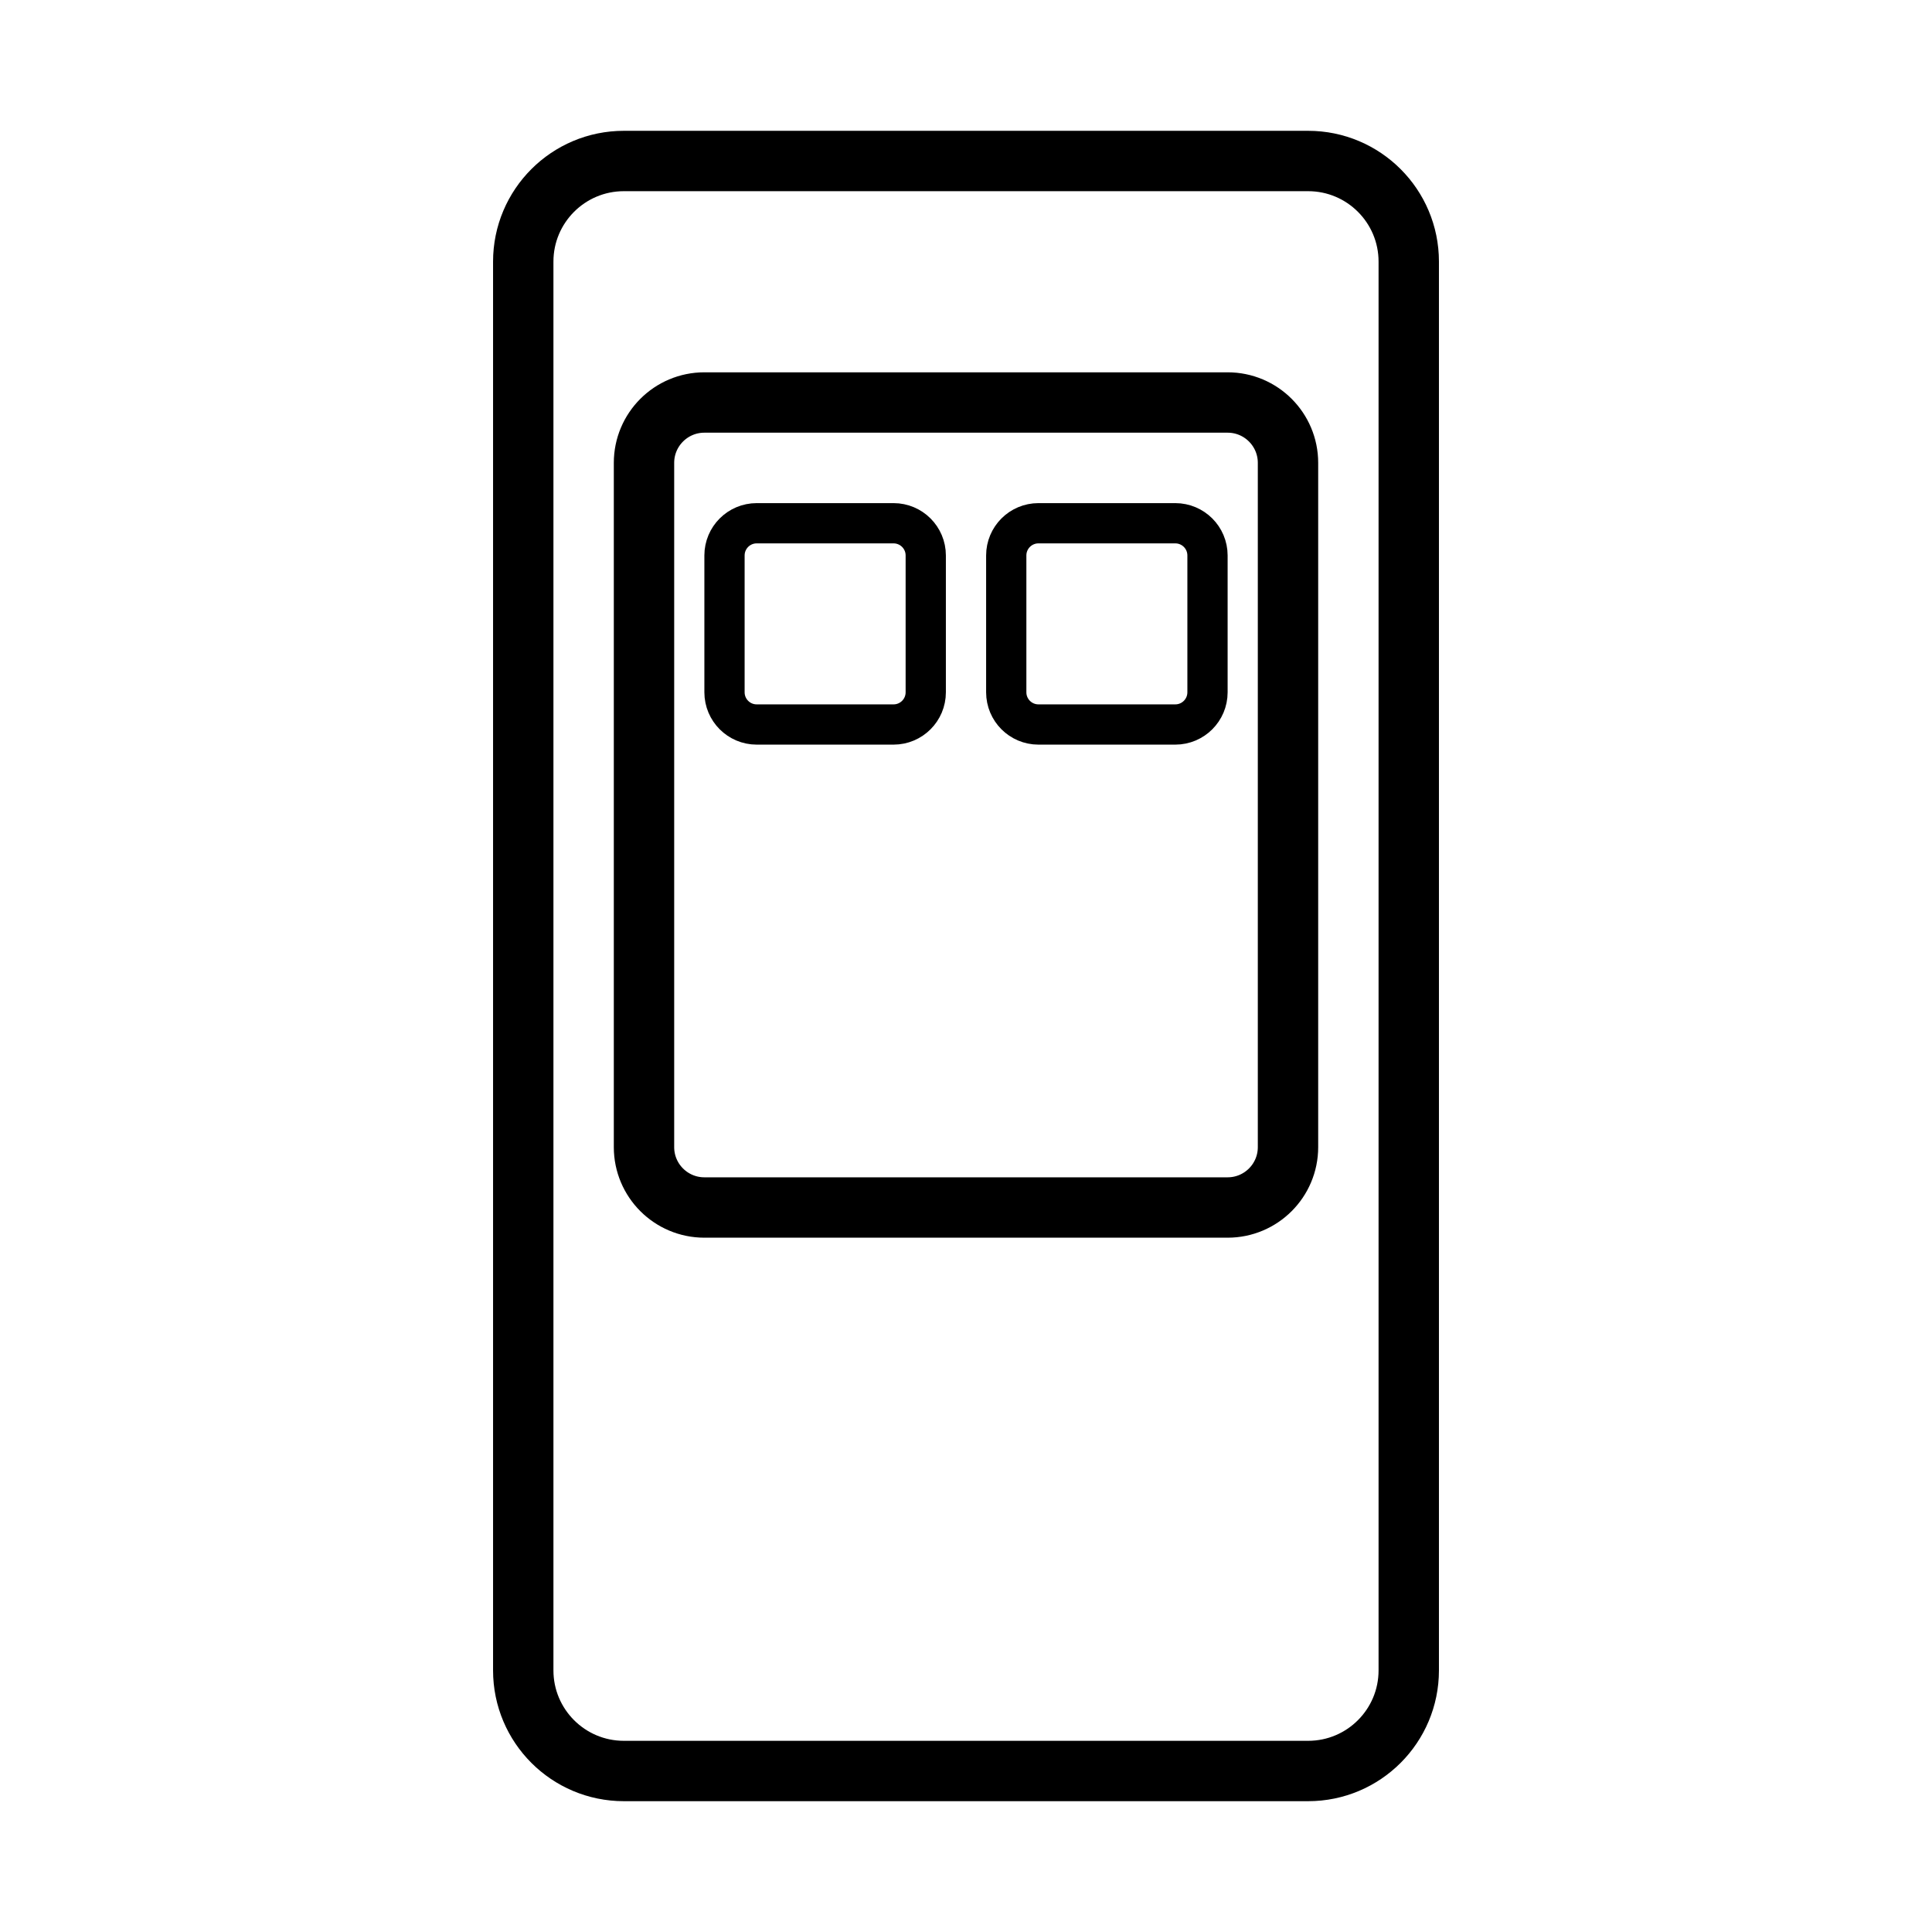
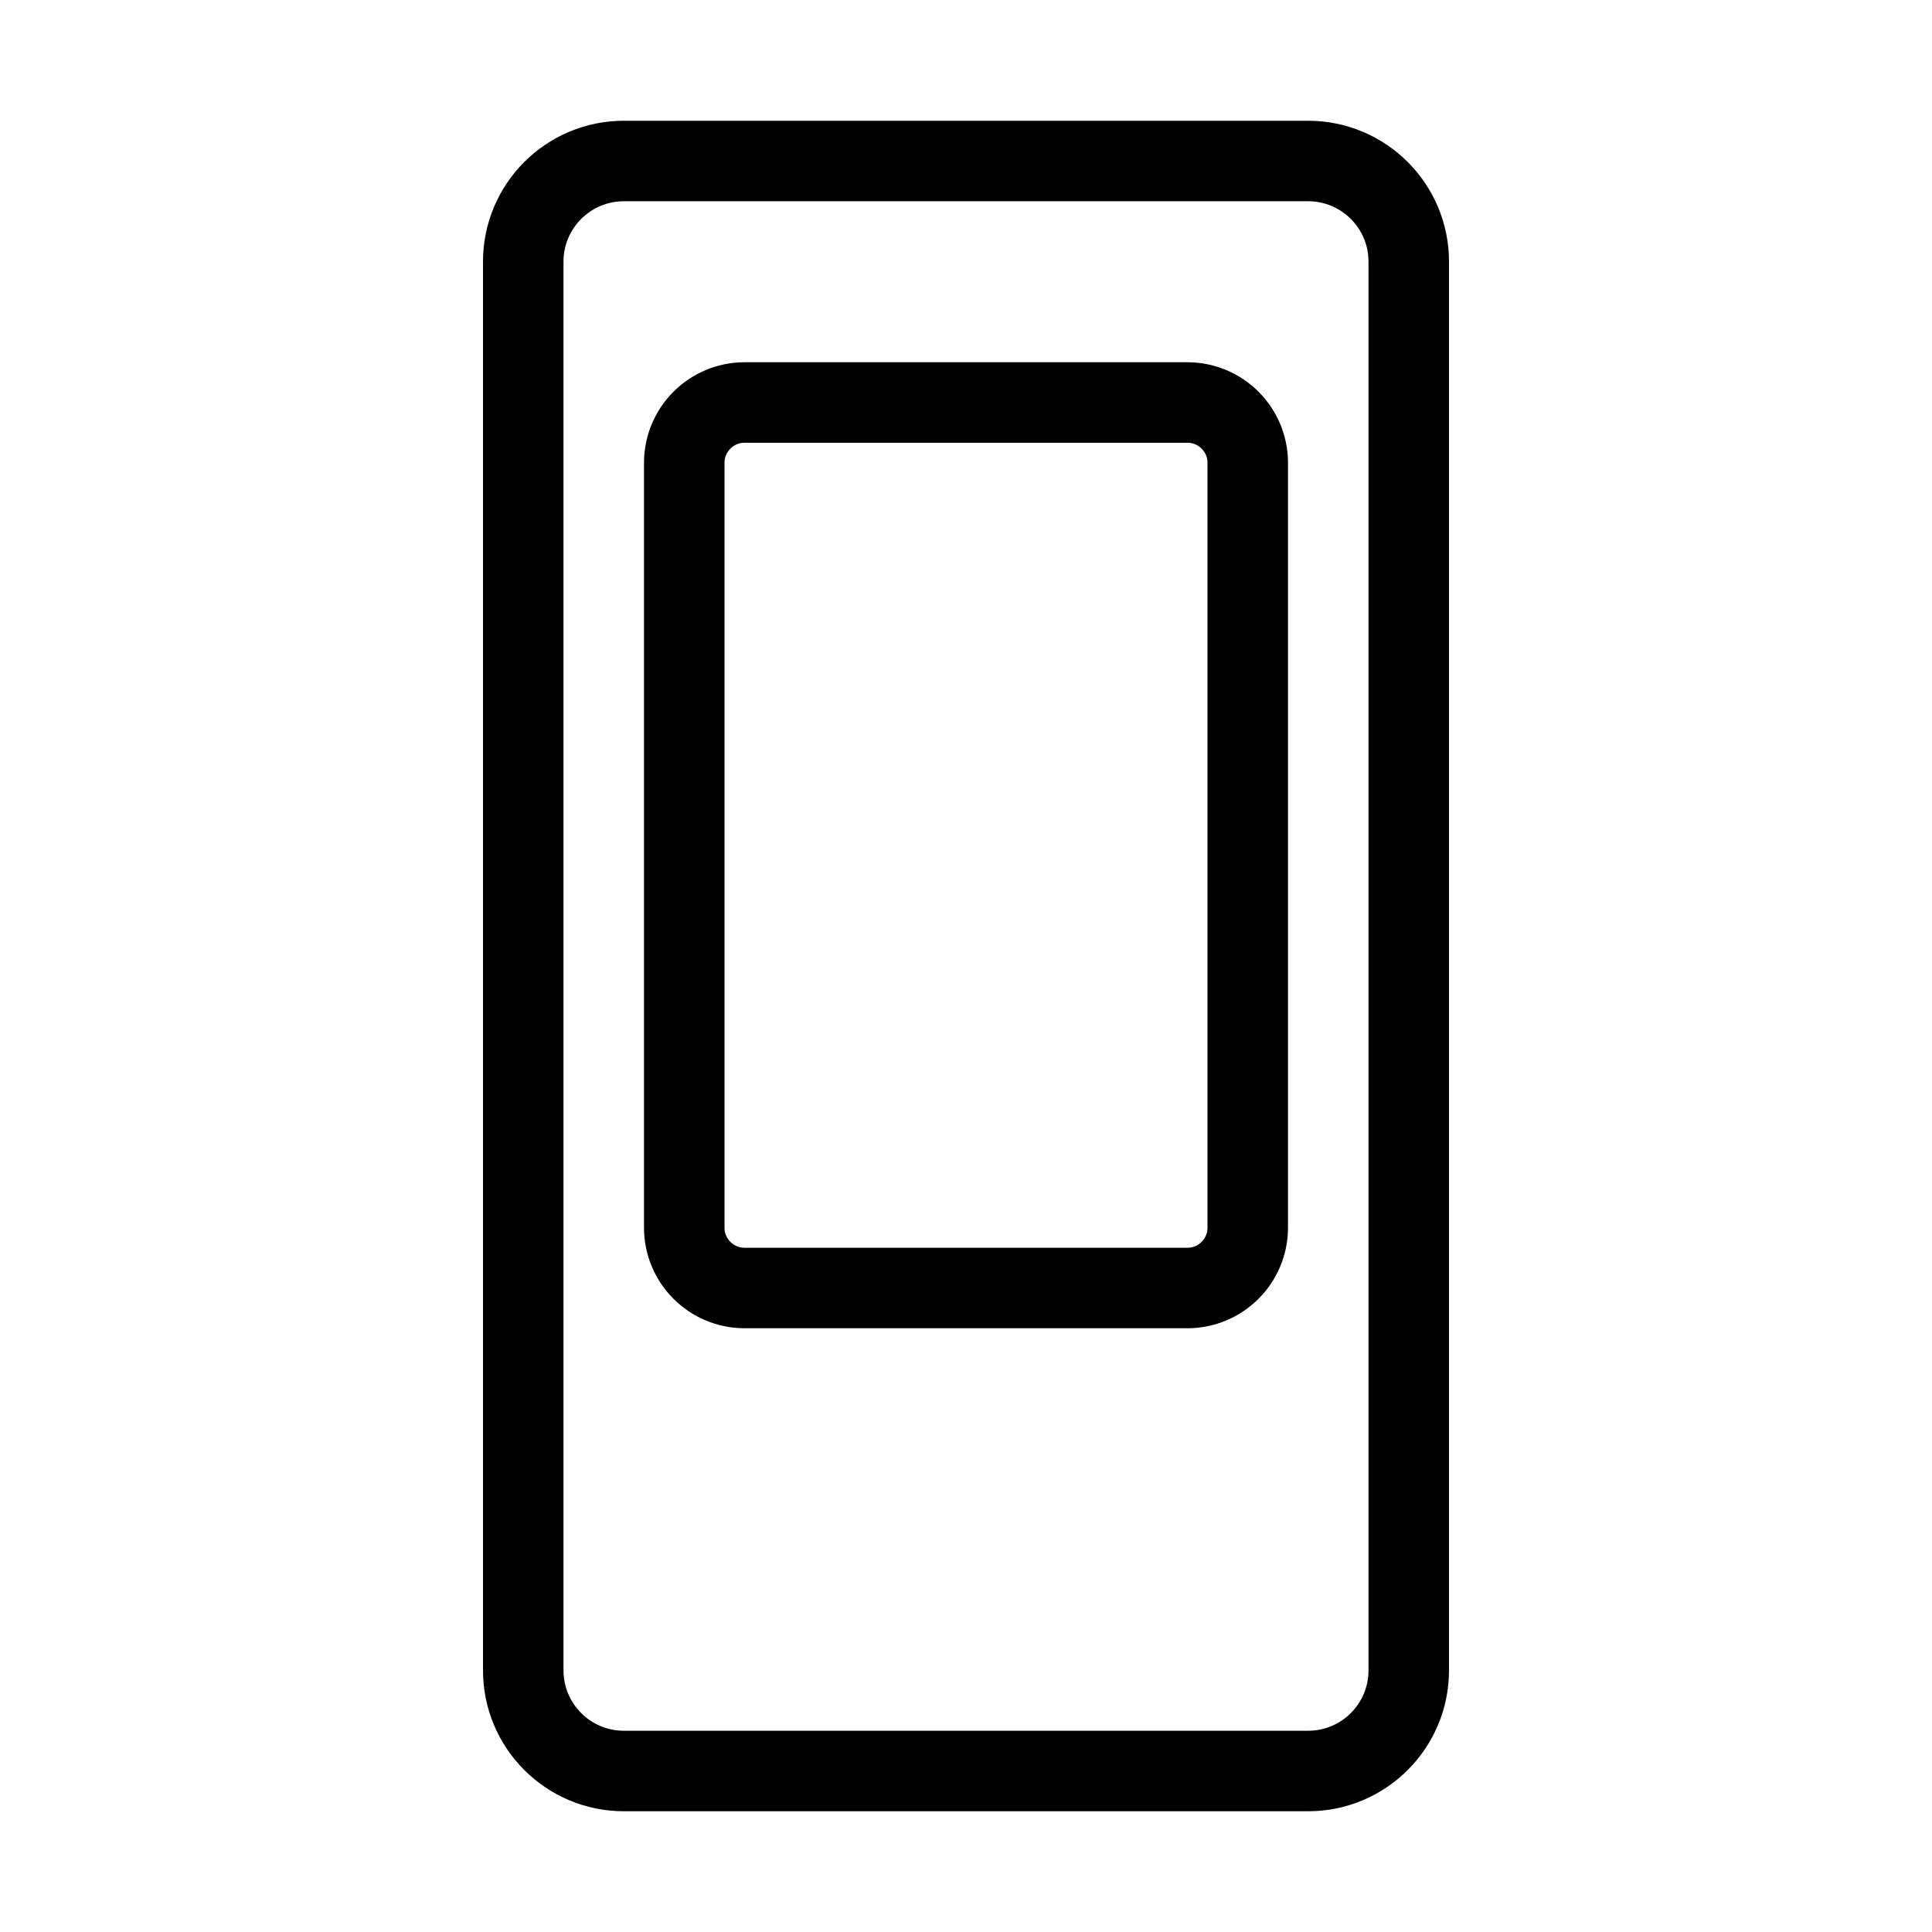
- <svg xmlns="http://www.w3.org/2000/svg" viewBox="0 0 48 48" fill="none" stroke="currentColor" stroke-width="1.5" stroke-linecap="round" stroke-linejoin="round">
+ <svg xmlns="http://www.w3.org/2000/svg" viewBox="0 0 48 48" fill="none" stroke="currentColor" stroke-width="2" stroke-linecap="round" stroke-linejoin="round">
  <rect x="13" y="4" width="22" height="40" rx="2.5" />
-   <rect x="16" y="10" width="16" height="20" rx="1.5" />
-   <rect x="18" y="13" width="5" height="5" rx="0.8" stroke-width="1" />
-   <rect x="25" y="13" width="5" height="5" rx="0.8" stroke-width="1" />
+   <rect x="17" y="10" width="14" height="22" rx="1.5" />
</svg>
